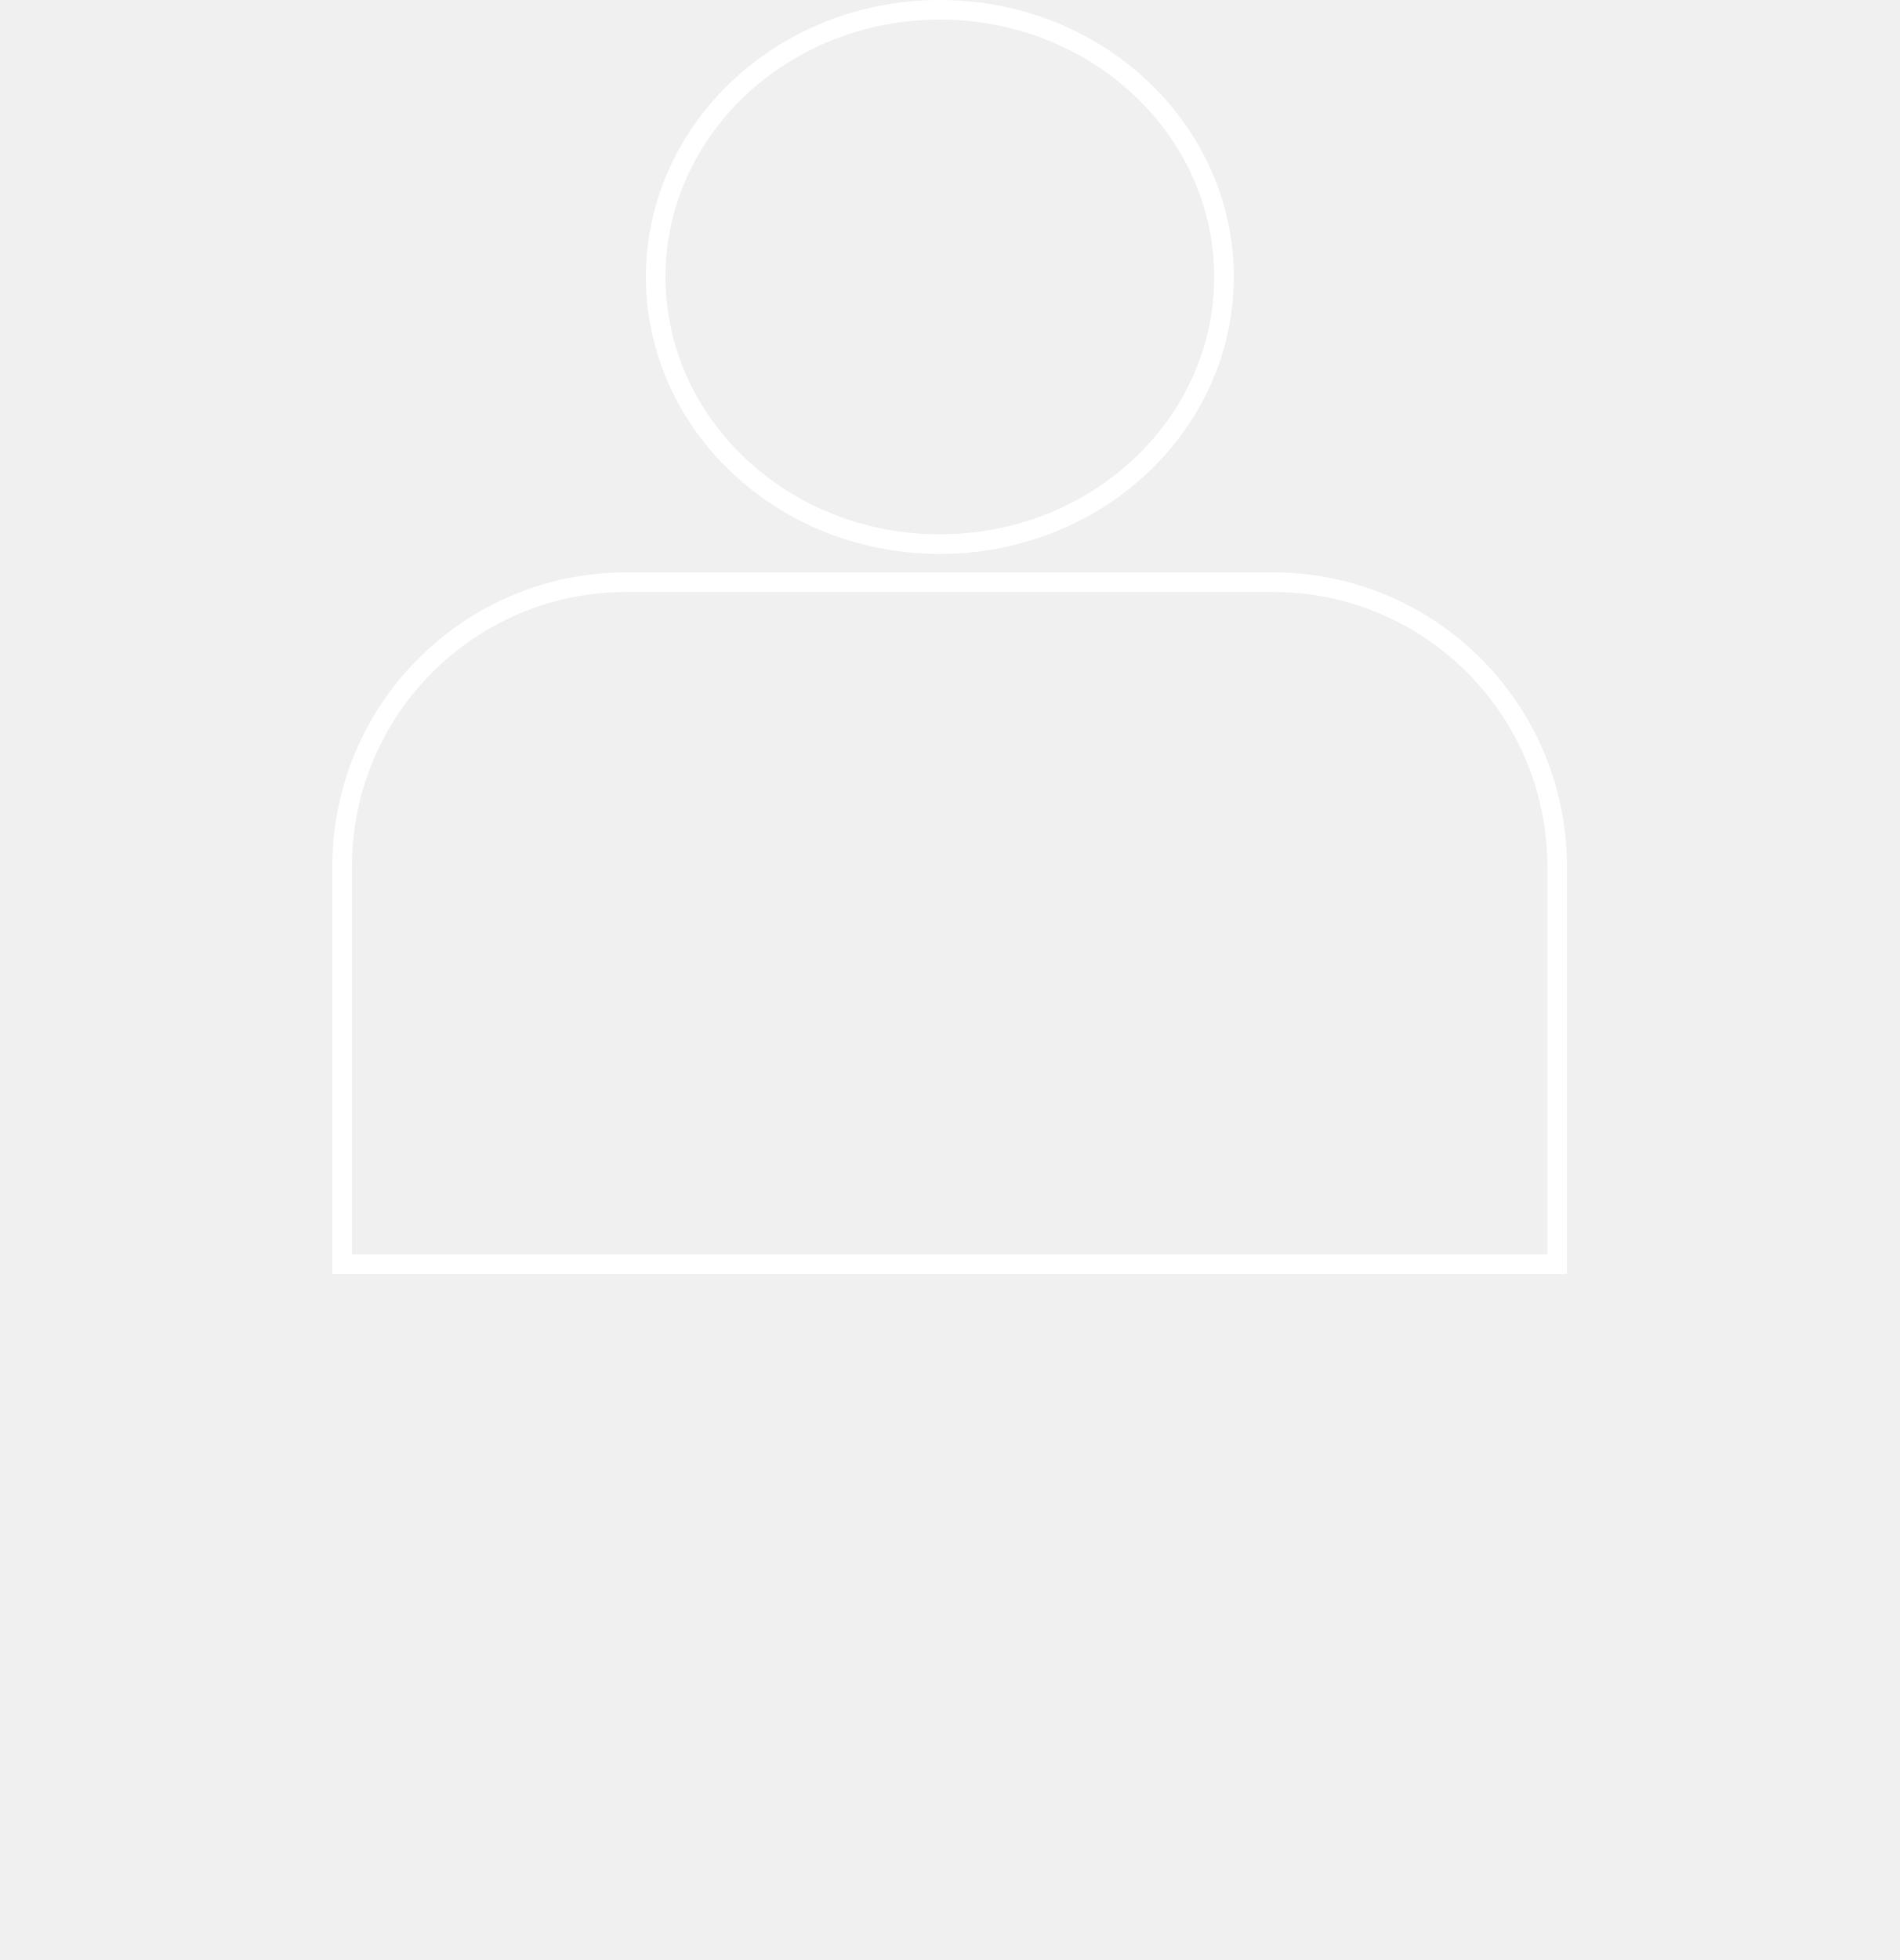
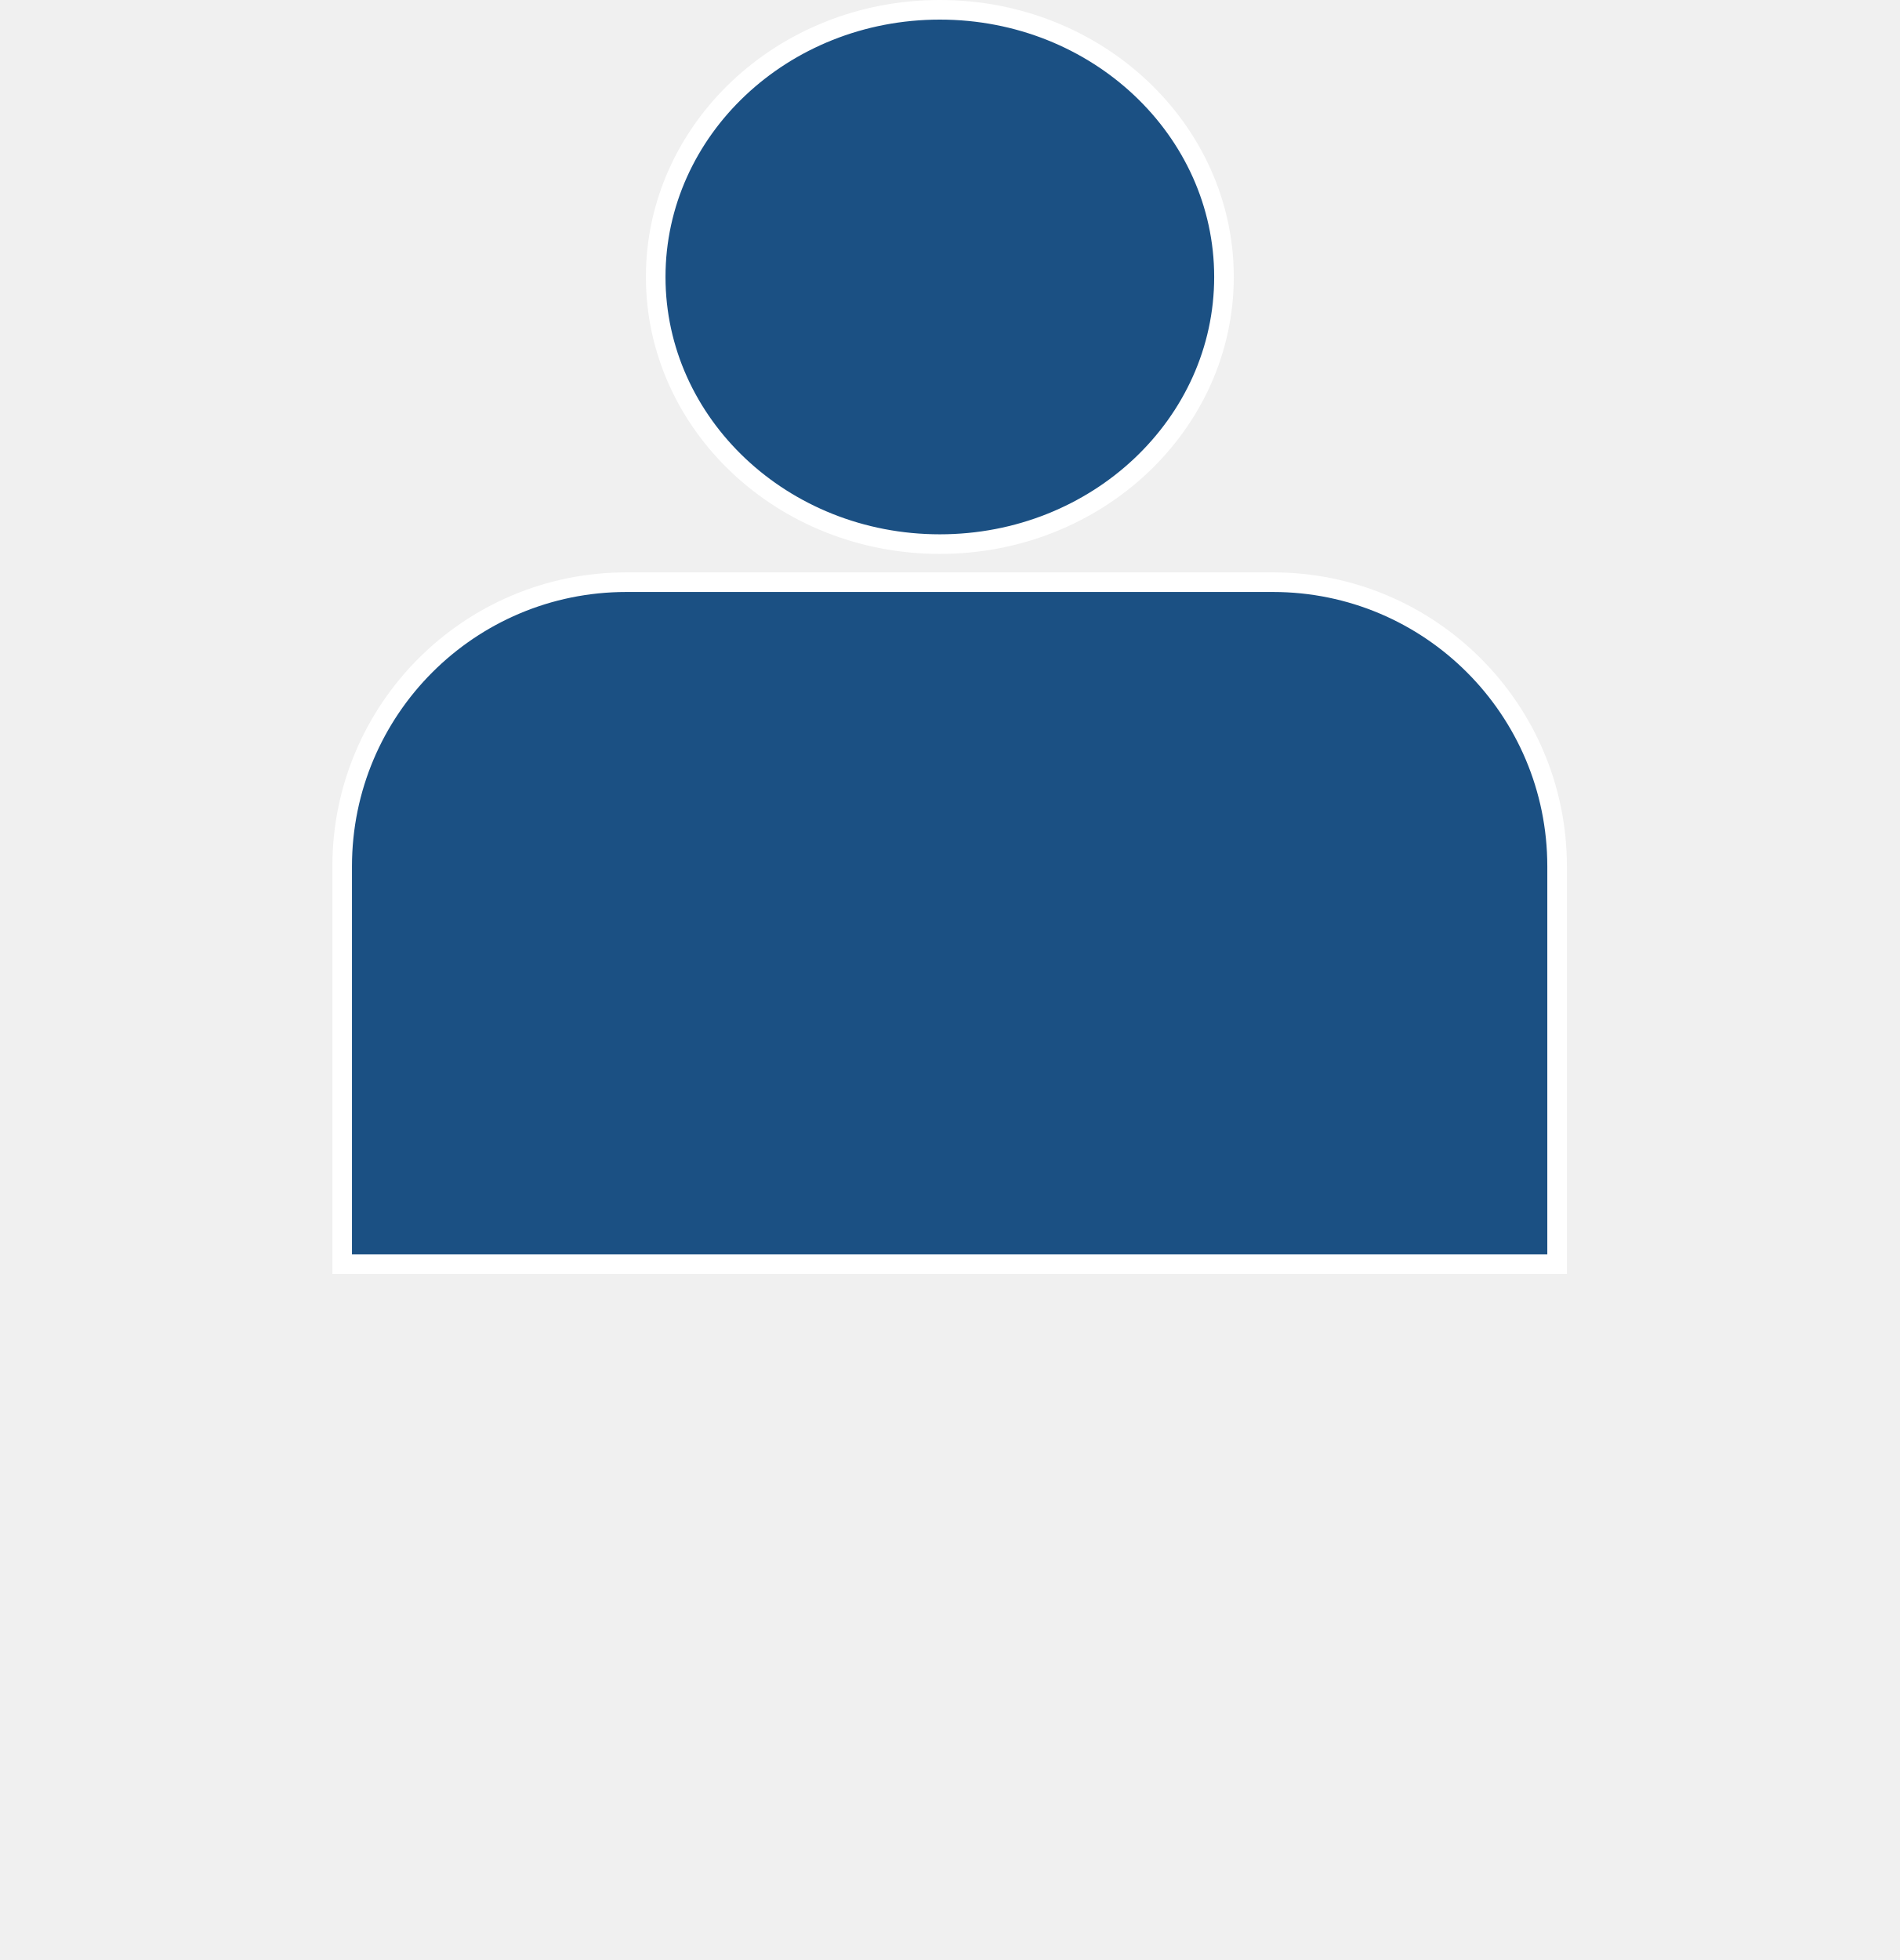
- <svg xmlns="http://www.w3.org/2000/svg" width="63" height="65" viewBox="0 0 63 100" fill="none">
+ <svg xmlns="http://www.w3.org/2000/svg" width="63" height="65" viewBox="0 0 63 100" fill="#1B5083">
  <path d="M45.5 14.13C45.5 21.631 39.037 27.761 31 27.761C22.963 27.761 16.5 21.631 16.5 14.13C16.5 6.63 22.963 0.5 31 0.5C39.037 0.5 45.5 6.63 45.5 14.13Z" stroke="white" />
  <path d="M15 29.703H48C56.008 29.703 62.5 36.195 62.5 44.203V64.5H0.5V44.203C0.5 36.195 6.992 29.703 15 29.703Z" stroke="white" />
</svg>
